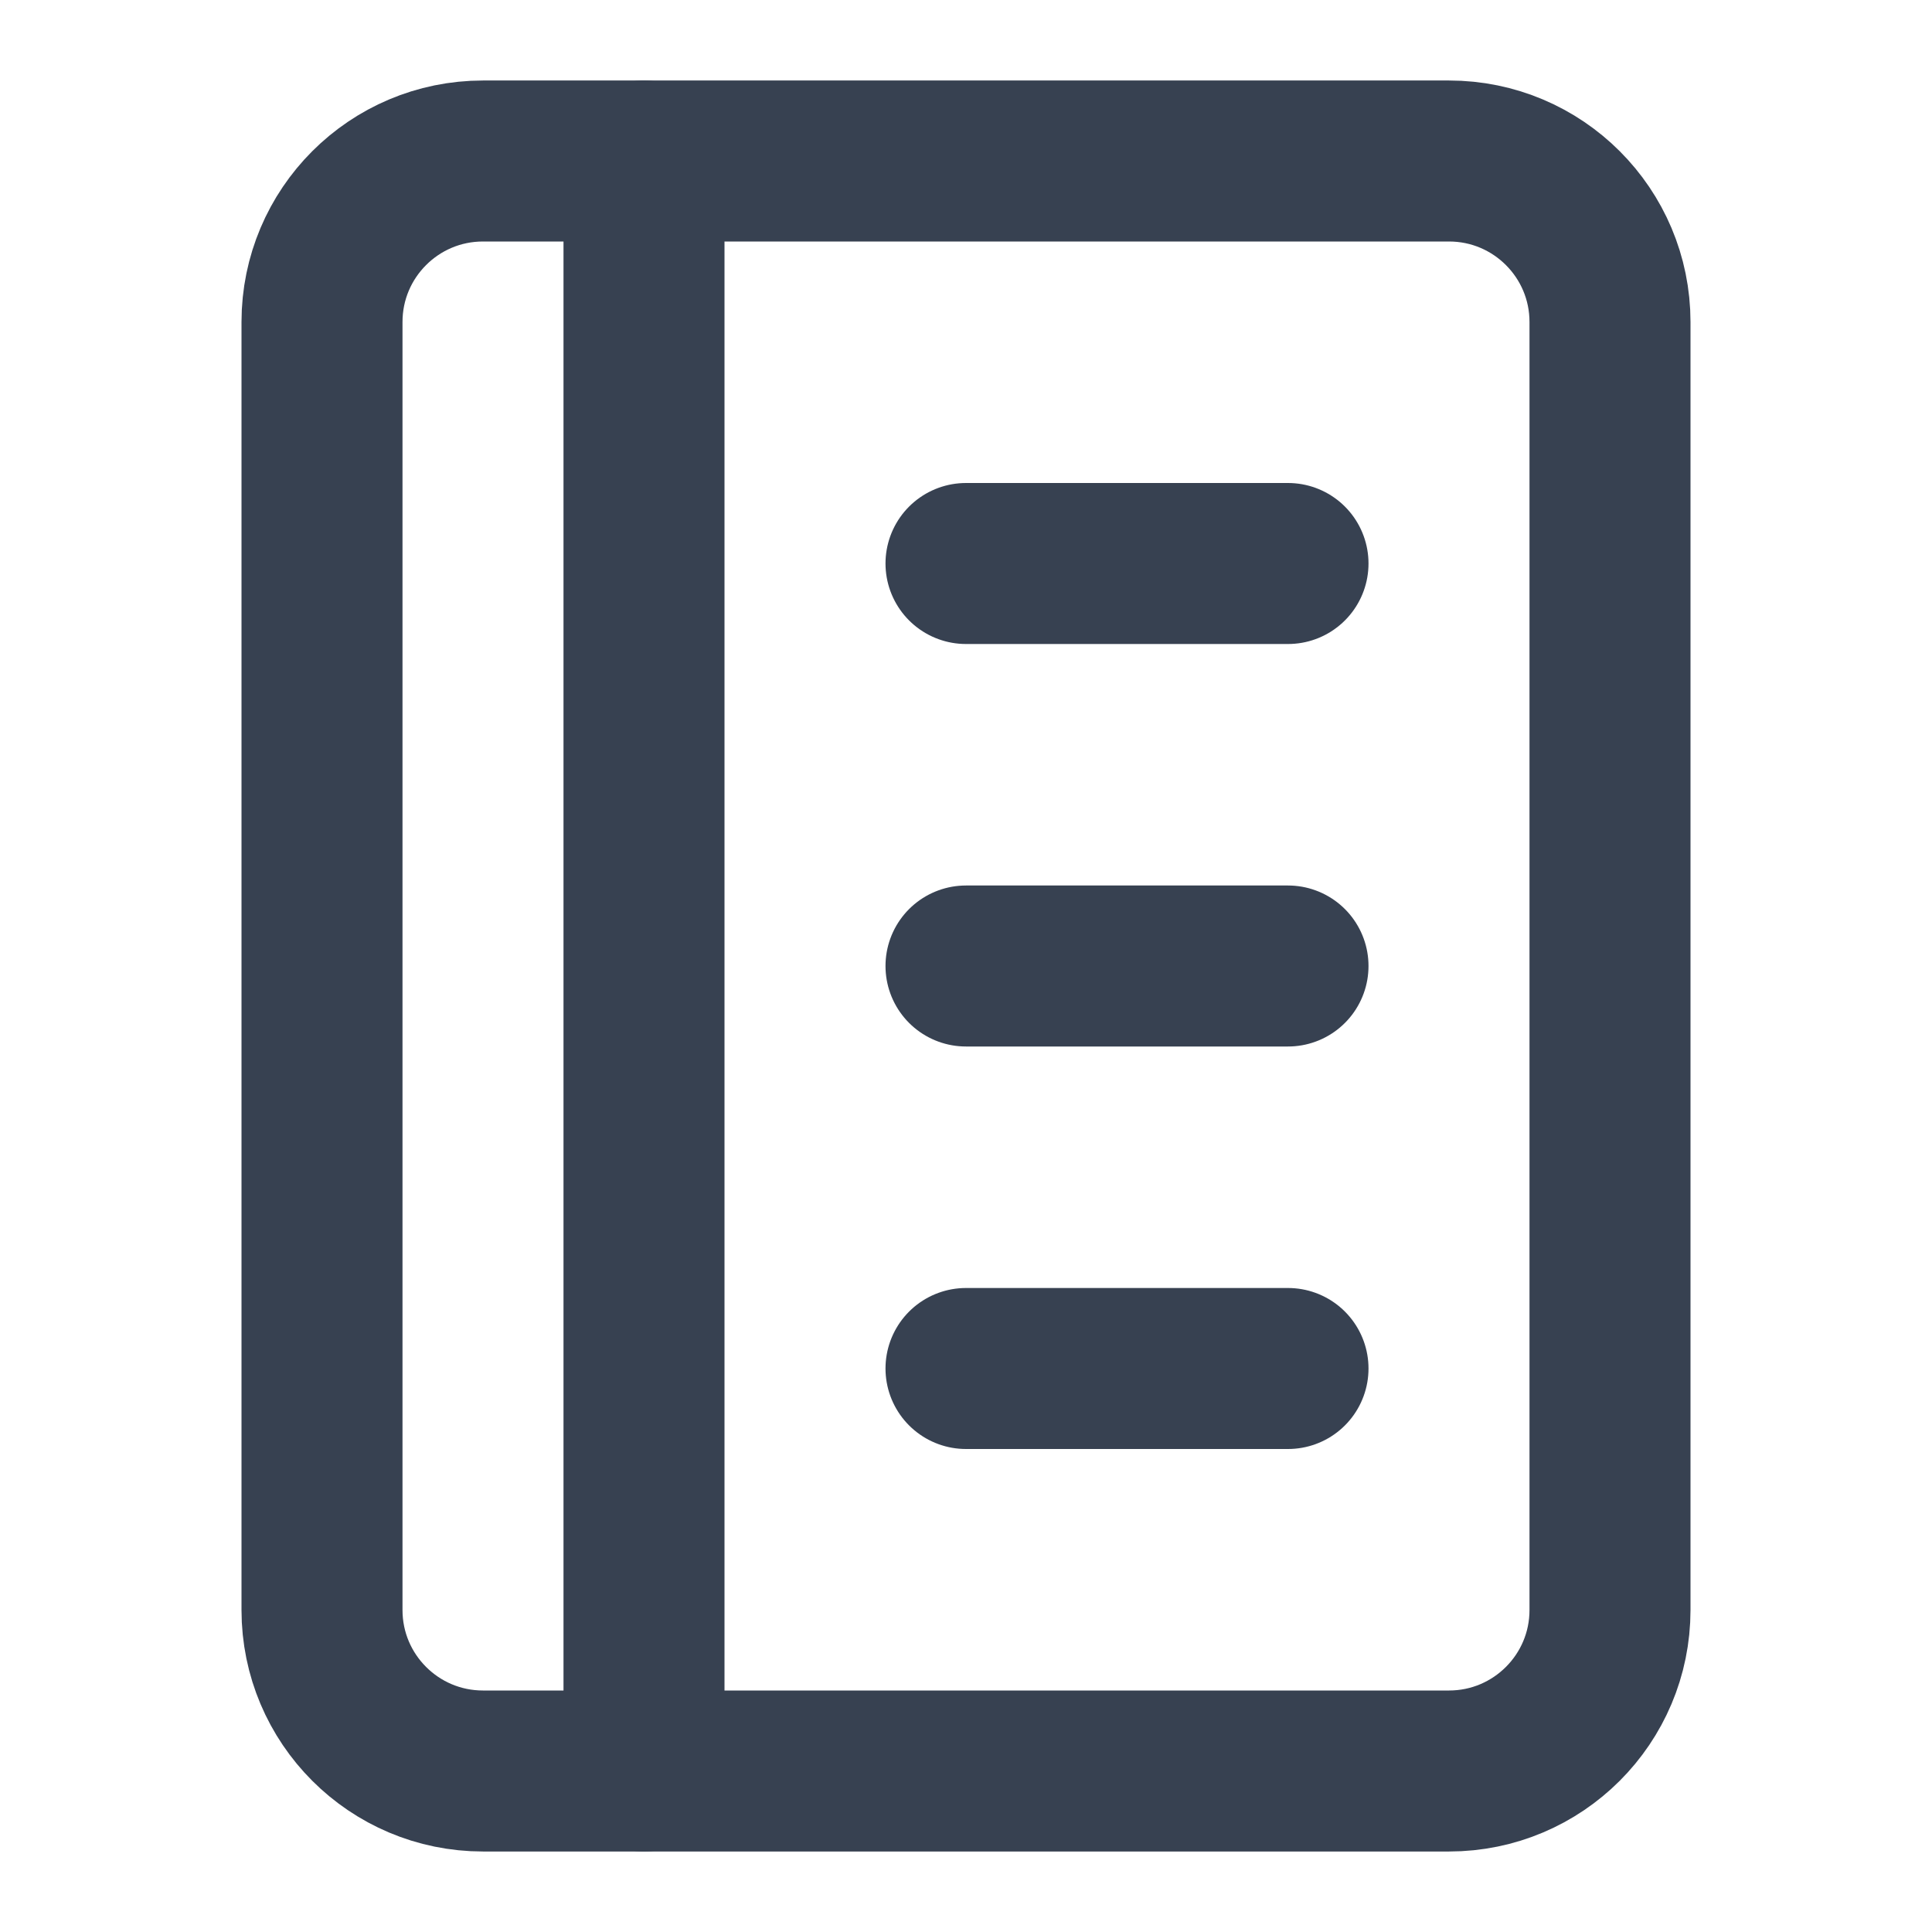
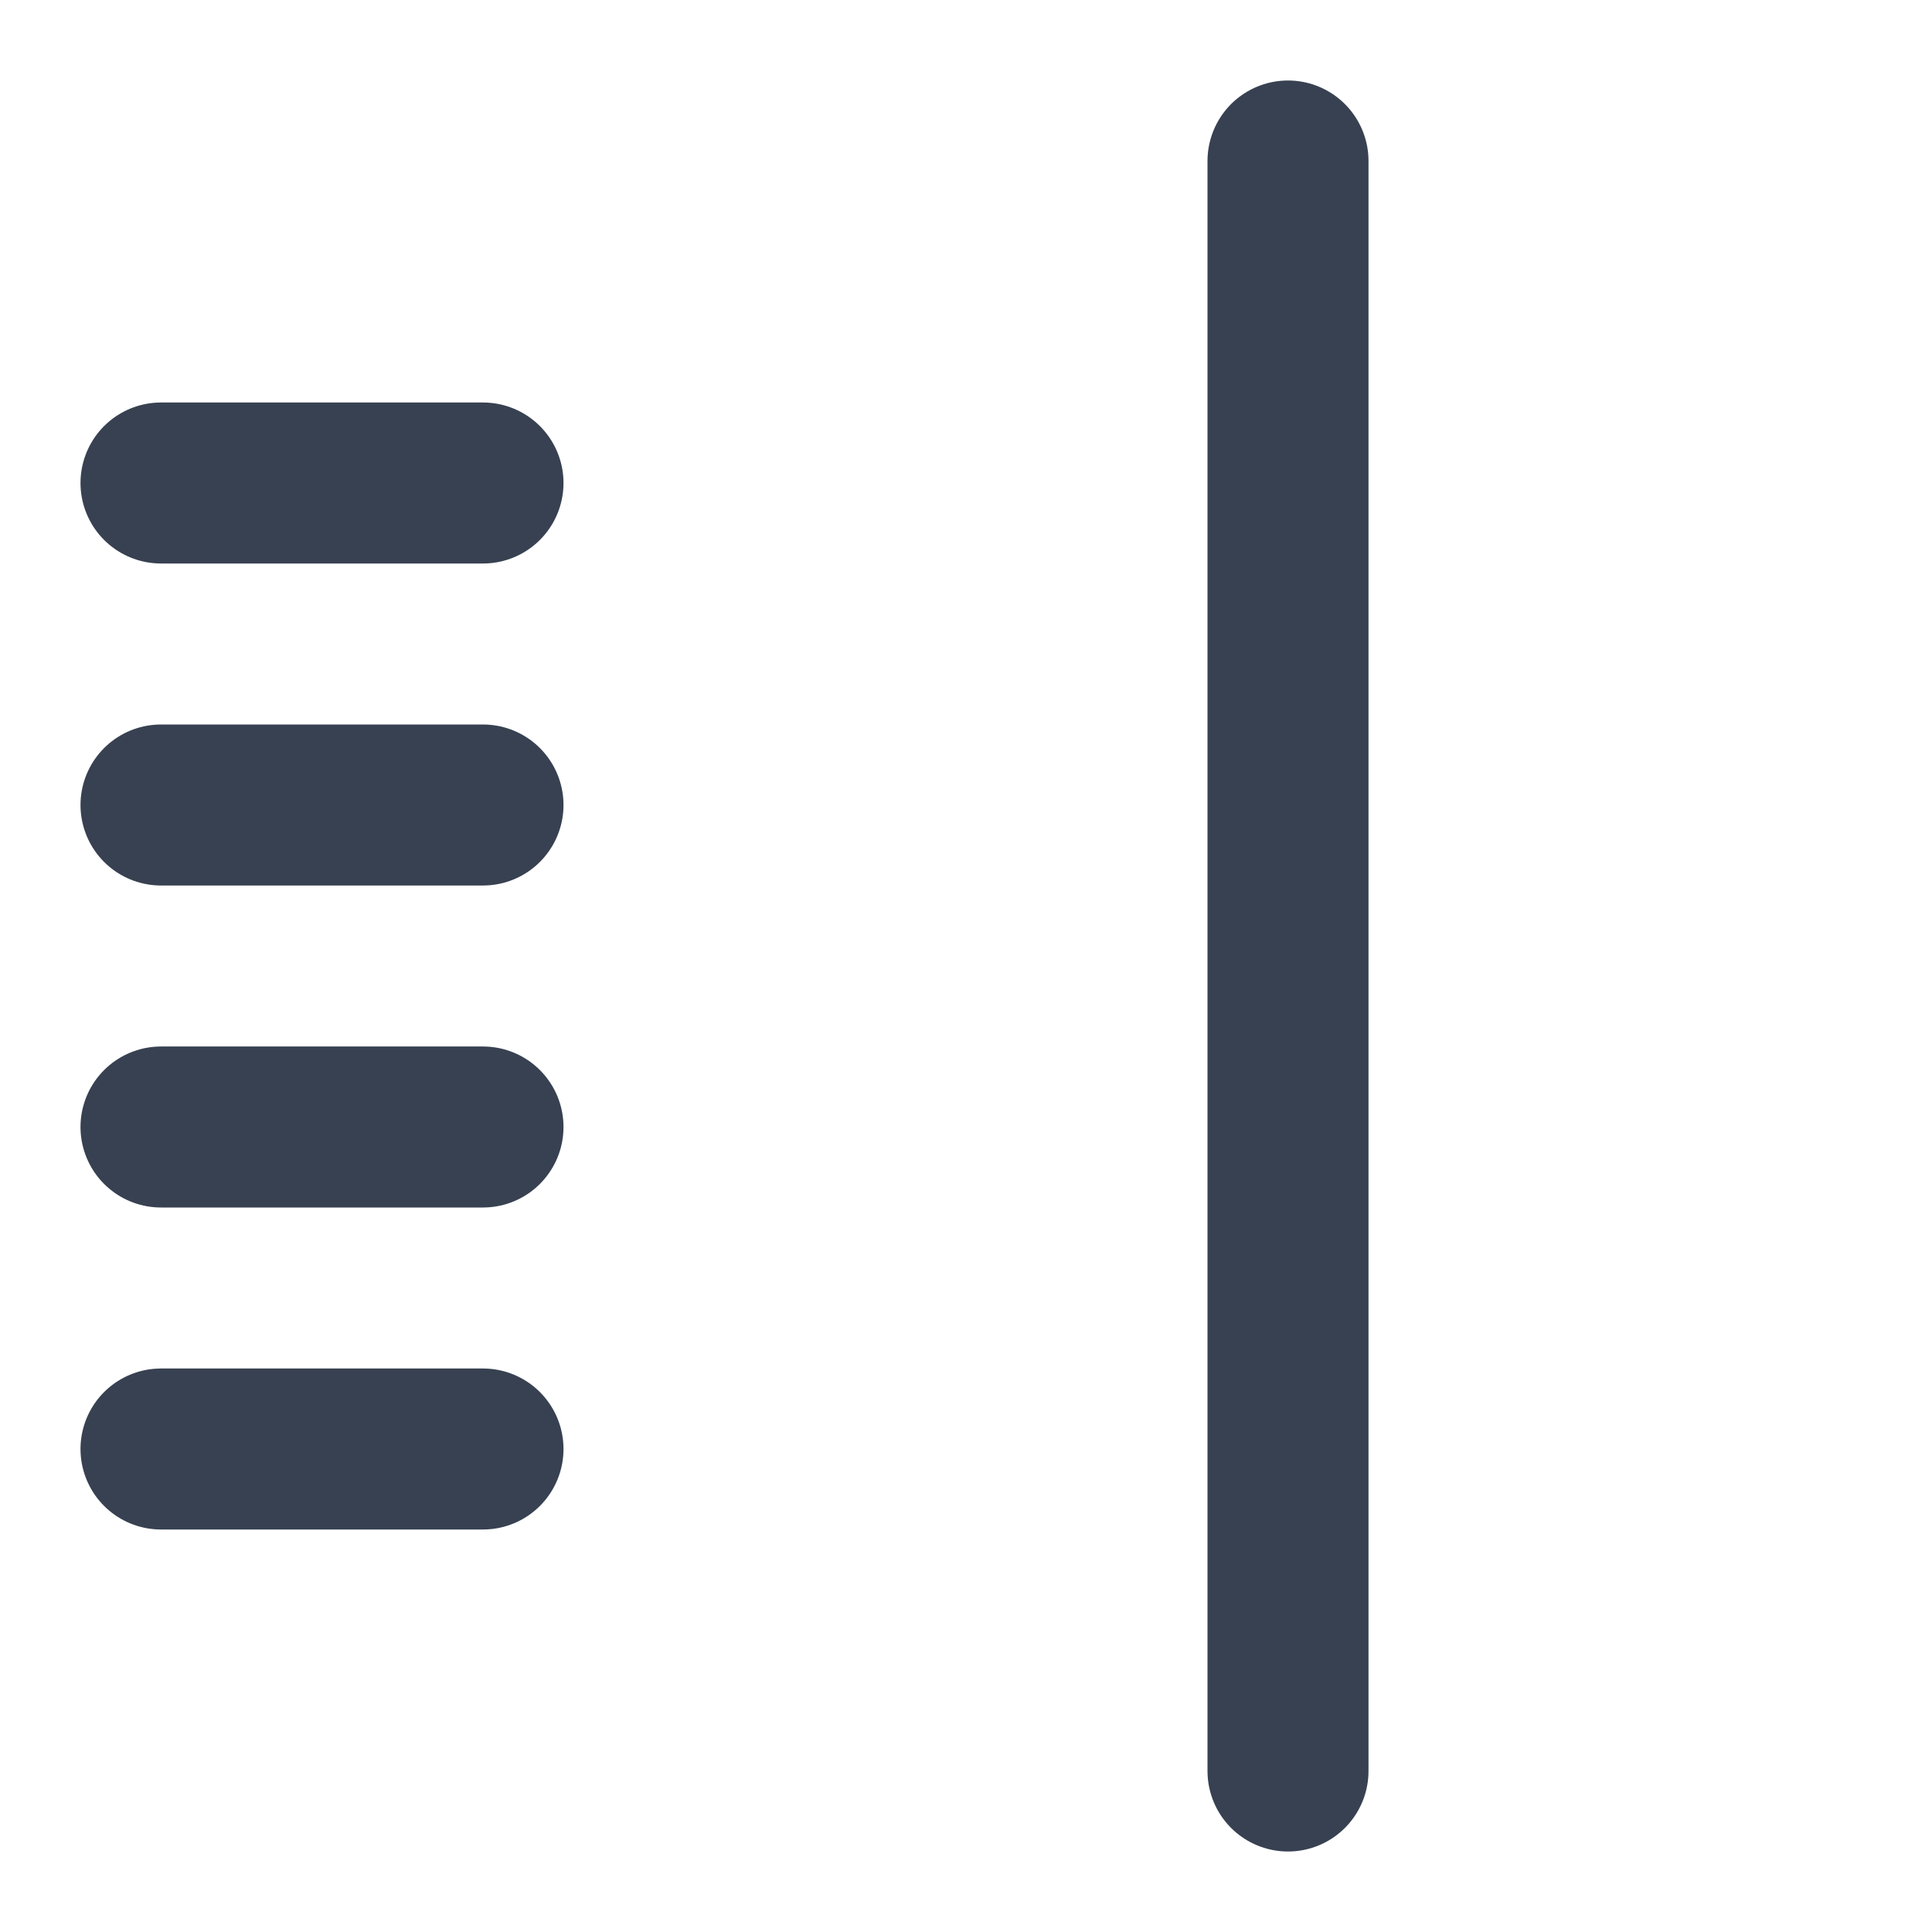
<svg xmlns="http://www.w3.org/2000/svg" viewBox="0 0 24 24" fill="none" stroke="#374151" stroke-width="2" stroke-linecap="round" stroke-linejoin="round">
-   <path d="M4 4v16a2 2 0 0 0 2 2h12a2 2 0 0 0 2-2V4a2 2 0 0 0-2-2H6a2 2 0 0 0-2 2z" />
-   <line x1="8" y1="2" x2="8" y2="22" />
-   <line x1="12" y1="7" x2="16" y2="7" />
-   <line x1="12" y1="12" x2="16" y2="12" />
-   <line x1="12" y1="17" x2="16" y2="17" />
+   <path d="M2 6h4" />
+   <path d="M2 10h4" />
+   <path d="M2 14h4" />
+   <path d="M2 18h4" />
+   <rect x="4" y="2" rx="2" />
+   <path d="M16 2v20" />
</svg>
